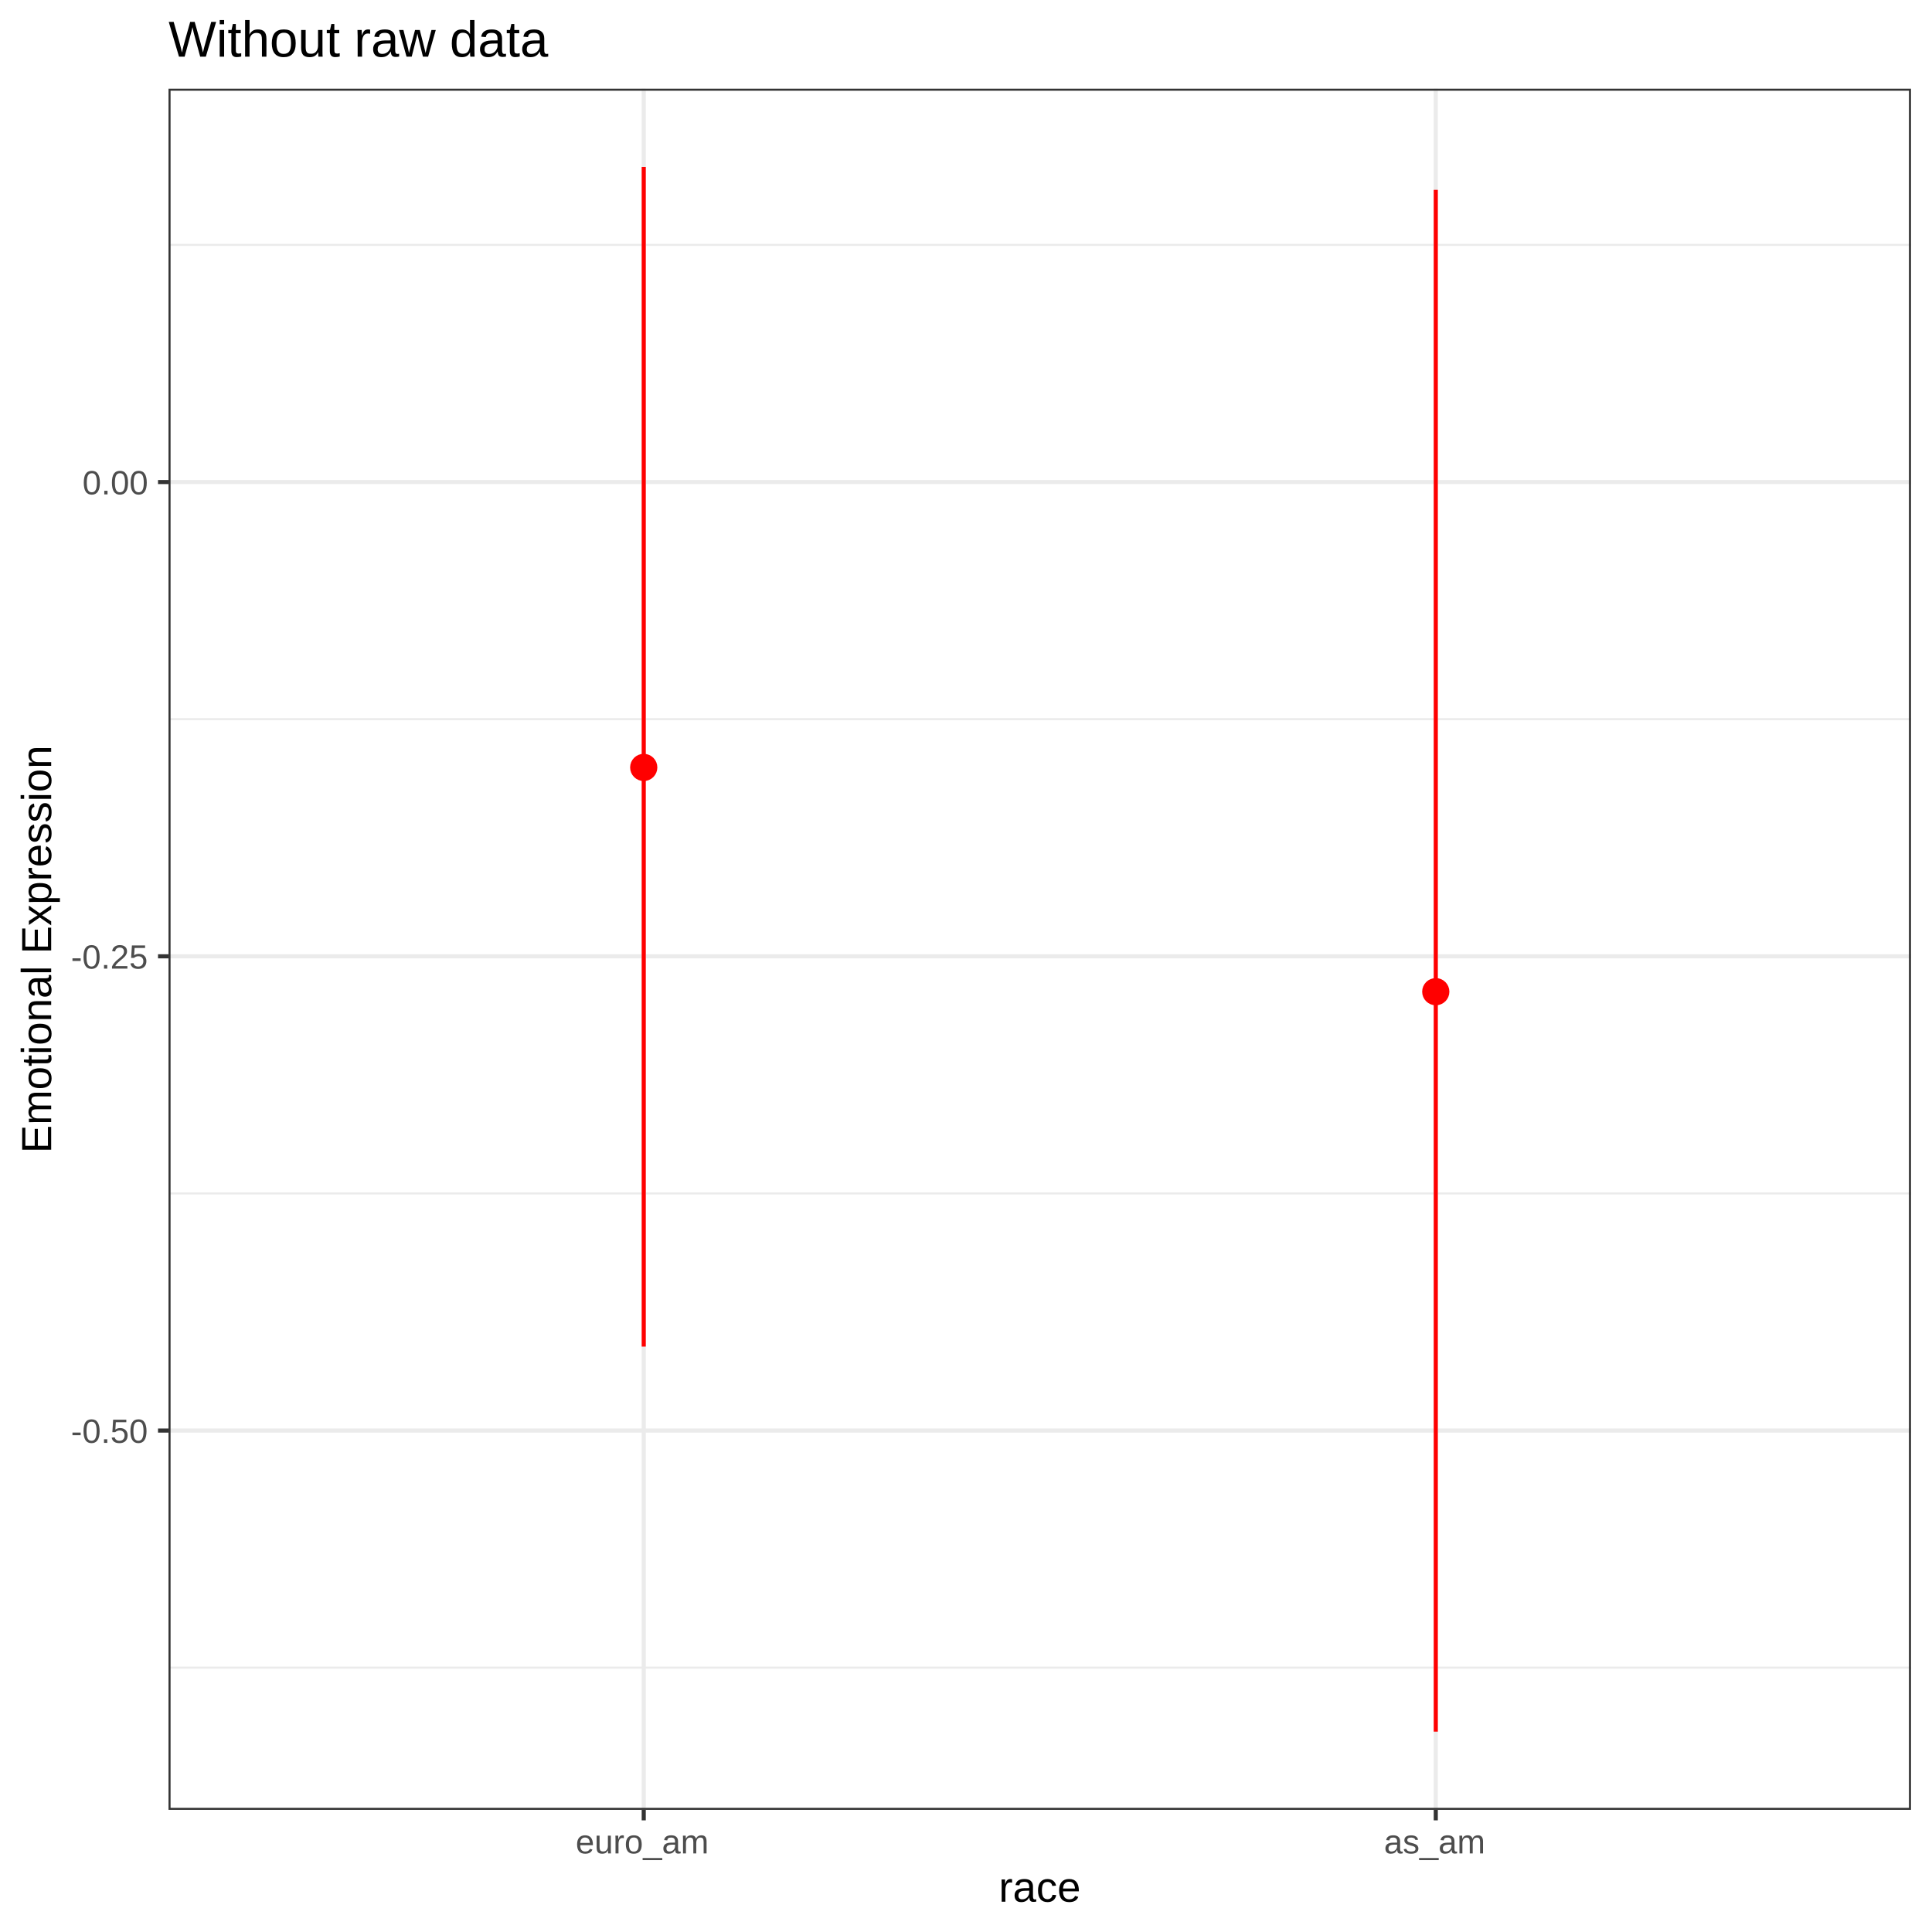
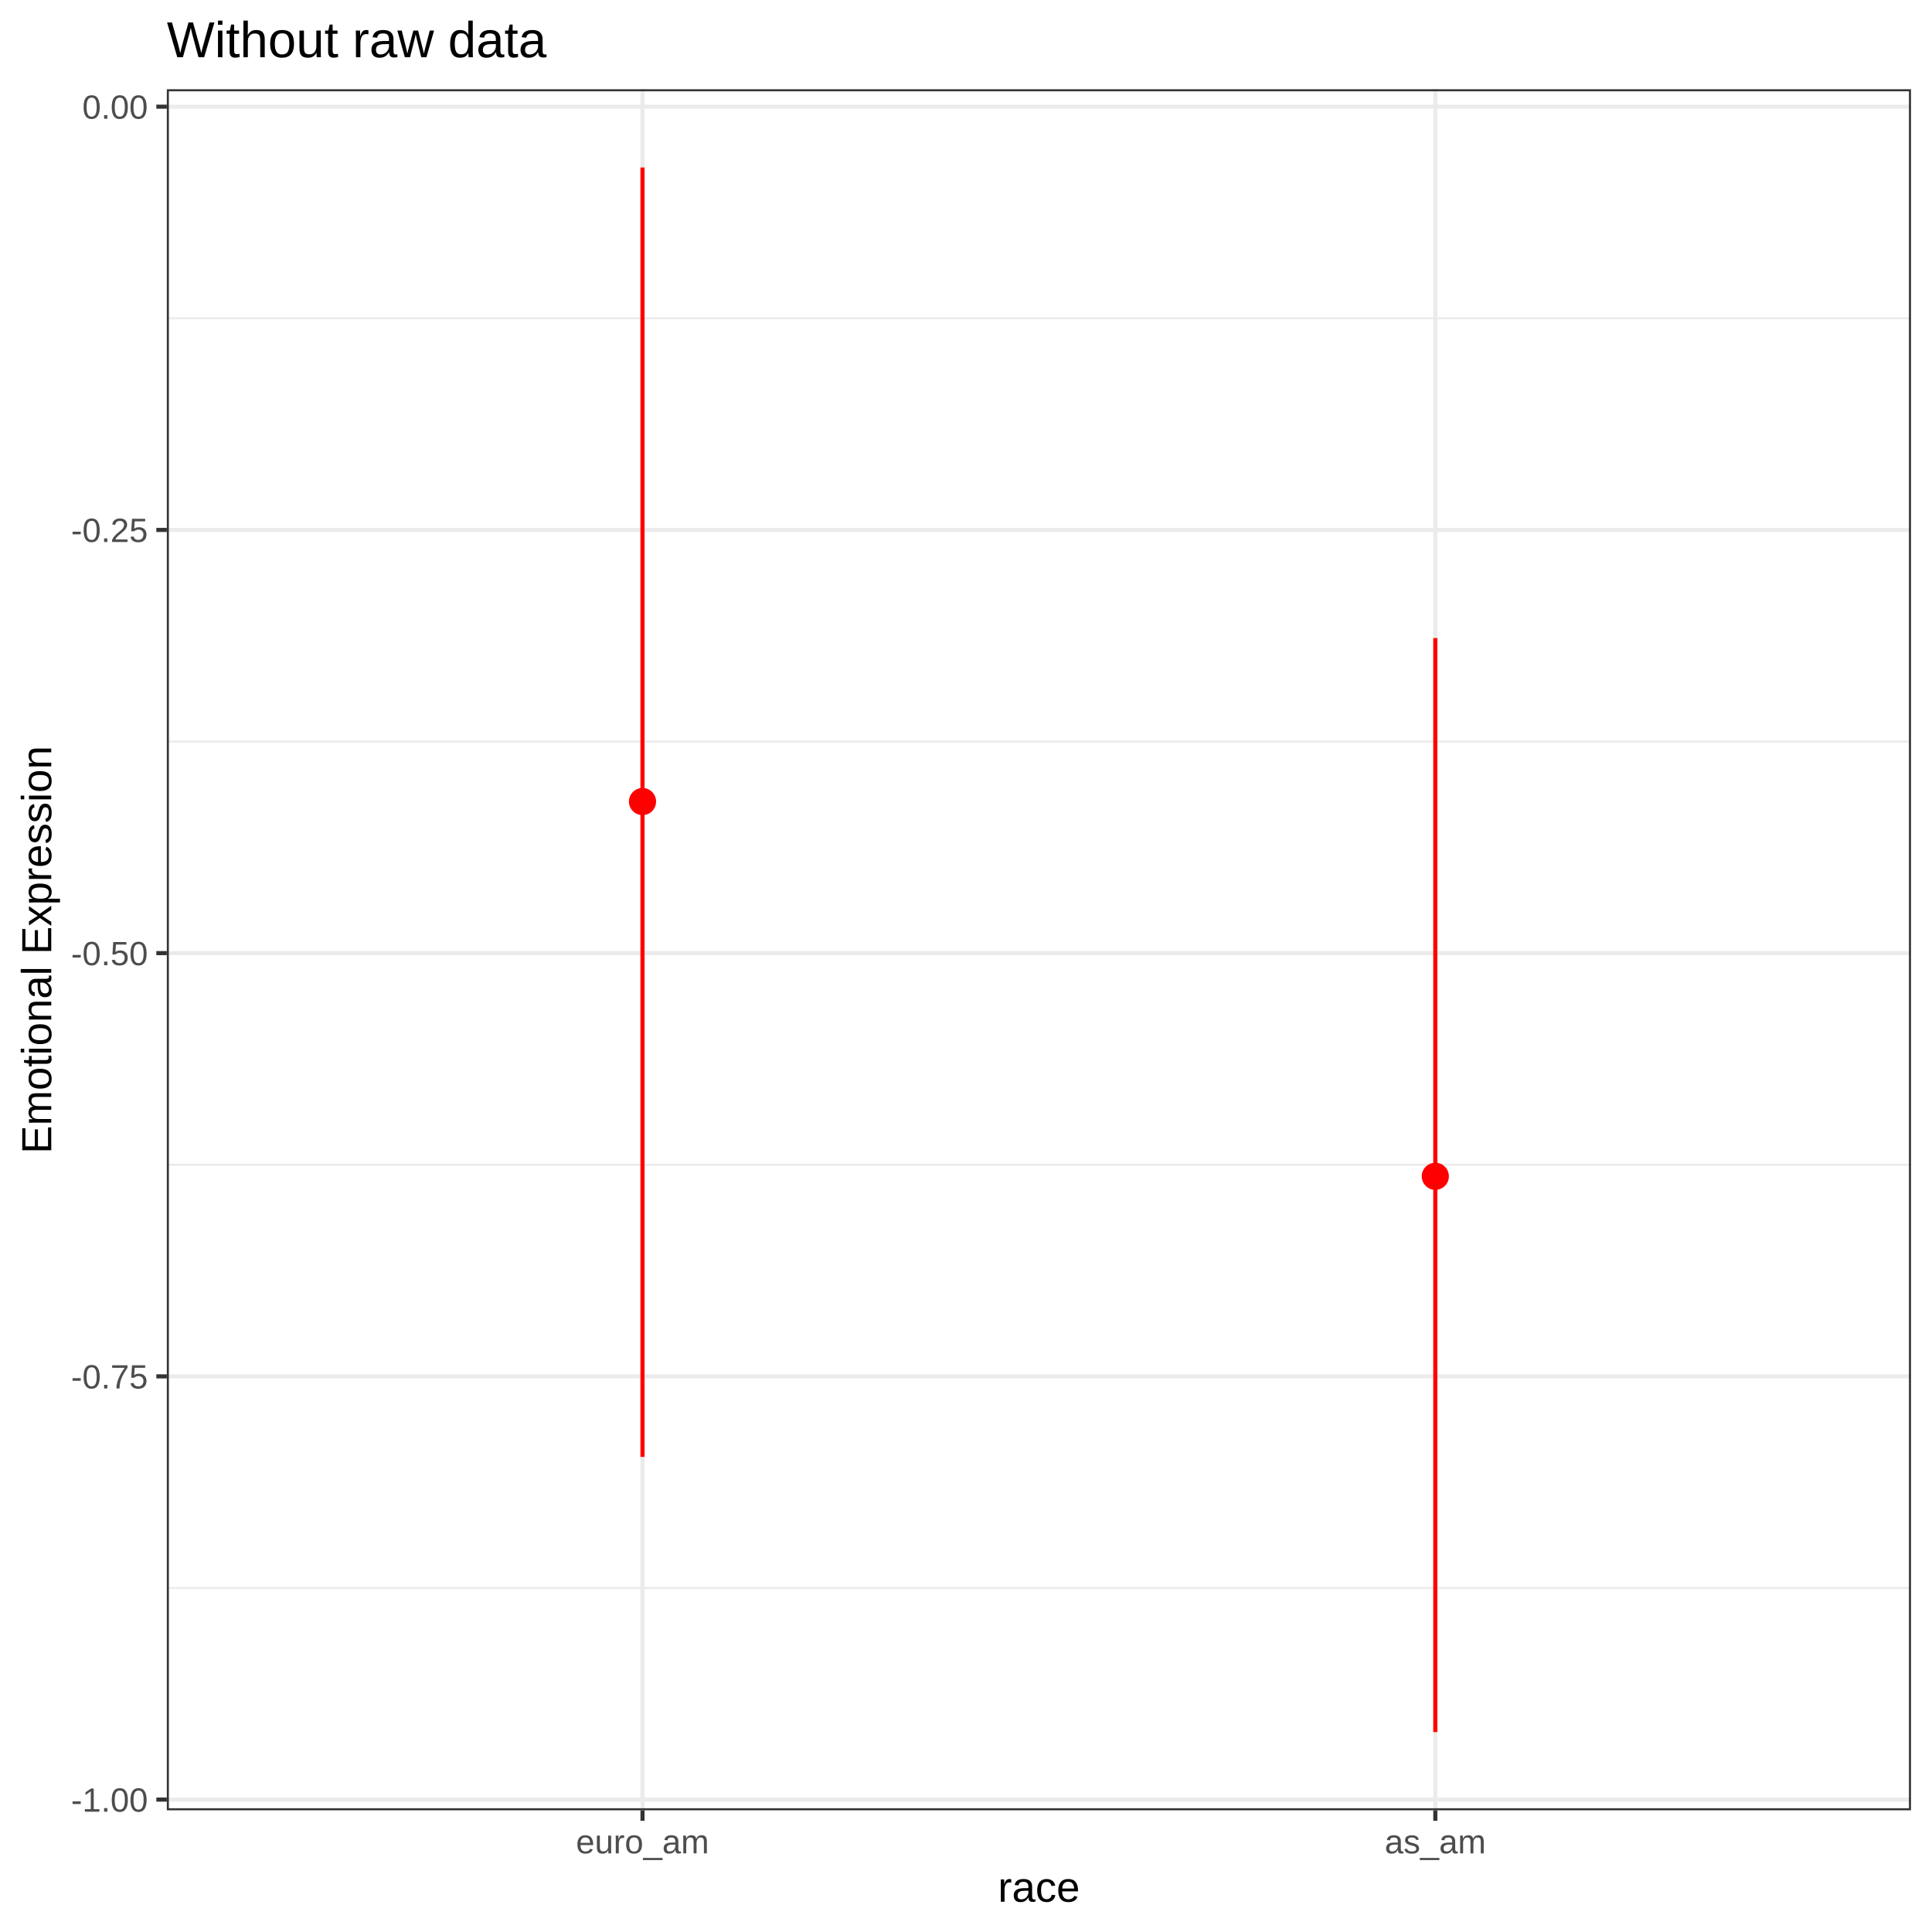
- <svg xmlns="http://www.w3.org/2000/svg" viewBox="0 0 504.00 504.00">
+ <svg xmlns="http://www.w3.org/2000/svg" class="svglite" width="504.00pt" height="504.00pt" viewBox="0 0 504.00 504.00">
  <defs>
    <style type="text/css">
-     line, polyline, polygon, path, rect, circle {
+     .svglite line, .svglite polyline, .svglite polygon, .svglite path, .svglite rect, .svglite circle {
      fill: none;
      stroke: #000000;
      stroke-linecap: round;
      stroke-linejoin: round;
      stroke-miterlimit: 10.00;
    }
  </style>
  </defs>
  <rect width="100%" height="100%" style="stroke: none; fill: #FFFFFF;" />
-   <rect x="0.00" y="0.00" width="504.00" height="504.00" style="stroke-width: 1.07; stroke: #FFFFFF; fill: #FFFFFF;" />
  <defs>
-     <clipPath id="cpNDMuOTZ8NDk4LjUyfDQ3Mi4xNHwyMy4xMw==">
-       <rect x="43.96" y="23.13" width="454.56" height="449.01" />
-     </clipPath>
-   </defs>
-   <rect x="43.96" y="23.13" width="454.56" height="449.01" style="stroke-width: 1.07; stroke: none; fill: #FFFFFF;" clip-path="url(#cpNDMuOTZ8NDk4LjUyfDQ3Mi4xNHwyMy4xMw==)" />
-   <polyline points="43.96,435.04 498.52,435.04 " style="stroke-width: 0.53; stroke: #EBEBEB; stroke-linecap: butt;" clip-path="url(#cpNDMuOTZ8NDk4LjUyfDQ3Mi4xNHwyMy4xMw==)" />
-   <polyline points="43.96,311.33 498.52,311.33 " style="stroke-width: 0.53; stroke: #EBEBEB; stroke-linecap: butt;" clip-path="url(#cpNDMuOTZ8NDk4LjUyfDQ3Mi4xNHwyMy4xMw==)" />
-   <polyline points="43.96,187.61 498.52,187.61 " style="stroke-width: 0.53; stroke: #EBEBEB; stroke-linecap: butt;" clip-path="url(#cpNDMuOTZ8NDk4LjUyfDQ3Mi4xNHwyMy4xMw==)" />
-   <polyline points="43.96,63.89 498.52,63.89 " style="stroke-width: 0.53; stroke: #EBEBEB; stroke-linecap: butt;" clip-path="url(#cpNDMuOTZ8NDk4LjUyfDQ3Mi4xNHwyMy4xMw==)" />
-   <polyline points="43.96,373.19 498.52,373.19 " style="stroke-width: 1.07; stroke: #EBEBEB; stroke-linecap: butt;" clip-path="url(#cpNDMuOTZ8NDk4LjUyfDQ3Mi4xNHwyMy4xMw==)" />
-   <polyline points="43.96,249.47 498.52,249.47 " style="stroke-width: 1.07; stroke: #EBEBEB; stroke-linecap: butt;" clip-path="url(#cpNDMuOTZ8NDk4LjUyfDQ3Mi4xNHwyMy4xMw==)" />
-   <polyline points="43.96,125.75 498.52,125.75 " style="stroke-width: 1.07; stroke: #EBEBEB; stroke-linecap: butt;" clip-path="url(#cpNDMuOTZ8NDk4LjUyfDQ3Mi4xNHwyMy4xMw==)" />
-   <polyline points="167.93,472.14 167.93,23.13 " style="stroke-width: 1.07; stroke: #EBEBEB; stroke-linecap: butt;" clip-path="url(#cpNDMuOTZ8NDk4LjUyfDQ3Mi4xNHwyMy4xMw==)" />
-   <polyline points="374.55,472.14 374.55,23.13 " style="stroke-width: 1.07; stroke: #EBEBEB; stroke-linecap: butt;" clip-path="url(#cpNDMuOTZ8NDk4LjUyfDQ3Mi4xNHwyMy4xMw==)" />
-   <line x1="167.93" y1="351.28" x2="167.93" y2="43.54" style="stroke-width: 1.07; stroke: #FF0000; stroke-linecap: butt;" clip-path="url(#cpNDMuOTZ8NDk4LjUyfDQ3Mi4xNHwyMy4xMw==)" />
-   <line x1="374.55" y1="451.73" x2="374.55" y2="49.53" style="stroke-width: 1.07; stroke: #FF0000; stroke-linecap: butt;" clip-path="url(#cpNDMuOTZ8NDk4LjUyfDQ3Mi4xNHwyMy4xMw==)" />
-   <circle cx="167.93" cy="200.20" r="2.84" style="stroke-width: 1.42; stroke: #FF0000; fill: #FF0000;" clip-path="url(#cpNDMuOTZ8NDk4LjUyfDQ3Mi4xNHwyMy4xMw==)" />
-   <circle cx="374.55" cy="258.70" r="2.84" style="stroke-width: 1.42; stroke: #FF0000; fill: #FF0000;" clip-path="url(#cpNDMuOTZ8NDk4LjUyfDQ3Mi4xNHwyMy4xMw==)" />
-   <rect x="43.96" y="23.13" width="454.56" height="449.01" style="stroke-width: 1.07; stroke: #333333;" clip-path="url(#cpNDMuOTZ8NDk4LjUyfDQ3Mi4xNHwyMy4xMw==)" />
-   <defs>
-     <clipPath id="cpMC4wMHw1MDQuMDB8NTA0LjAwfDAuMDA=">
+     <clipPath id="cpMC4wMHw1MDQuMDB8MC4wMHw1MDQuMDA=">
      <rect x="0.00" y="0.00" width="504.00" height="504.00" />
    </clipPath>
  </defs>
-   <g clip-path="url(#cpMC4wMHw1MDQuMDB8NTA0LjAwfDAuMDA=)">
-     <text x="18.51" y="376.40" style="font-size: 8.80px; fill: #4D4D4D; font-family: Arial;" textLength="20.51px" lengthAdjust="spacingAndGlyphs">-0.50</text>
+   <g clip-path="url(#cpMC4wMHw1MDQuMDB8MC4wMHw1MDQuMDA=)">
+     <rect x="0.00" y="0.00" width="504.00" height="504.00" style="stroke-width: 1.07; stroke: #FFFFFF; fill: #FFFFFF;" />
  </g>
-   <g clip-path="url(#cpMC4wMHw1MDQuMDB8NTA0LjAwfDAuMDA=)">
-     <text x="18.51" y="252.69" style="font-size: 8.80px; fill: #4D4D4D; font-family: Arial;" textLength="20.51px" lengthAdjust="spacingAndGlyphs">-0.25</text>
+   <defs>
+     <clipPath id="cpNDMuNTJ8NDk4LjUyfDIzLjI4fDQ3Mi4yNQ==">
+       <rect x="43.52" y="23.28" width="455.00" height="448.97" />
+     </clipPath>
+   </defs>
+   <g clip-path="url(#cpNDMuNTJ8NDk4LjUyfDIzLjI4fDQ3Mi4yNQ==)">
+     <rect x="43.52" y="23.28" width="455.00" height="448.97" style="stroke-width: 1.07; stroke: none; fill: #FFFFFF;" />
+     <polyline points="43.52,414.26 498.52,414.26 " style="stroke-width: 0.53; stroke: #EBEBEB; stroke-linecap: butt;" />
+     <polyline points="43.52,303.85 498.52,303.85 " style="stroke-width: 0.53; stroke: #EBEBEB; stroke-linecap: butt;" />
+     <polyline points="43.52,193.44 498.52,193.44 " style="stroke-width: 0.53; stroke: #EBEBEB; stroke-linecap: butt;" />
+     <polyline points="43.52,83.03 498.52,83.03 " style="stroke-width: 0.53; stroke: #EBEBEB; stroke-linecap: butt;" />
+     <polyline points="43.52,469.46 498.52,469.46 " style="stroke-width: 1.07; stroke: #EBEBEB; stroke-linecap: butt;" />
+     <polyline points="43.52,359.05 498.52,359.05 " style="stroke-width: 1.07; stroke: #EBEBEB; stroke-linecap: butt;" />
+     <polyline points="43.52,248.64 498.52,248.64 " style="stroke-width: 1.07; stroke: #EBEBEB; stroke-linecap: butt;" />
+     <polyline points="43.52,138.24 498.52,138.24 " style="stroke-width: 1.07; stroke: #EBEBEB; stroke-linecap: butt;" />
+     <polyline points="43.52,27.83 498.52,27.83 " style="stroke-width: 1.07; stroke: #EBEBEB; stroke-linecap: butt;" />
+     <polyline points="167.61,472.25 167.61,23.28 " style="stroke-width: 1.07; stroke: #EBEBEB; stroke-linecap: butt;" />
+     <polyline points="374.43,472.25 374.43,23.28 " style="stroke-width: 1.07; stroke: #EBEBEB; stroke-linecap: butt;" />
+     <line x1="167.61" y1="380.06" x2="167.61" y2="43.69" style="stroke-width: 1.07; stroke: #FF0000; stroke-linecap: butt;" />
+     <line x1="374.43" y1="451.84" x2="374.43" y2="166.45" style="stroke-width: 1.07; stroke: #FF0000; stroke-linecap: butt;" />
+     <circle cx="167.61" cy="209.10" r="2.84" style="stroke-width: 1.42; stroke: #FF0000; fill: #FF0000;" />
+     <circle cx="374.43" cy="306.86" r="2.84" style="stroke-width: 1.42; stroke: #FF0000; fill: #FF0000;" />
+     <rect x="43.52" y="23.28" width="455.00" height="448.97" style="stroke-width: 1.07; stroke: #333333;" />
  </g>
-   <g clip-path="url(#cpMC4wMHw1MDQuMDB8NTA0LjAwfDAuMDA=)">
-     <text x="21.51" y="128.97" style="font-size: 8.80px; fill: #4D4D4D; font-family: Arial;" textLength="17.52px" lengthAdjust="spacingAndGlyphs">0.00</text>
-   </g>
-   <polyline points="41.22,373.19 43.96,373.19 " style="stroke-width: 1.07; stroke: #333333; stroke-linecap: butt;" clip-path="url(#cpMC4wMHw1MDQuMDB8NTA0LjAwfDAuMDA=)" />
-   <polyline points="41.22,249.47 43.96,249.47 " style="stroke-width: 1.07; stroke: #333333; stroke-linecap: butt;" clip-path="url(#cpMC4wMHw1MDQuMDB8NTA0LjAwfDAuMDA=)" />
-   <polyline points="41.22,125.75 43.96,125.75 " style="stroke-width: 1.07; stroke: #333333; stroke-linecap: butt;" clip-path="url(#cpMC4wMHw1MDQuMDB8NTA0LjAwfDAuMDA=)" />
-   <polyline points="167.93,474.88 167.93,472.14 " style="stroke-width: 1.07; stroke: #333333; stroke-linecap: butt;" clip-path="url(#cpMC4wMHw1MDQuMDB8NTA0LjAwfDAuMDA=)" />
-   <polyline points="374.55,474.88 374.55,472.14 " style="stroke-width: 1.07; stroke: #333333; stroke-linecap: butt;" clip-path="url(#cpMC4wMHw1MDQuMDB8NTA0LjAwfDAuMDA=)" />
-   <g clip-path="url(#cpMC4wMHw1MDQuMDB8NTA0LjAwfDAuMDA=)">
-     <text x="150.17" y="483.51" style="font-size: 8.80px; fill: #4D4D4D; font-family: Arial;" textLength="35.52px" lengthAdjust="spacingAndGlyphs">euro_am</text>
-   </g>
-   <g clip-path="url(#cpMC4wMHw1MDQuMDB8NTA0LjAwfDAuMDA=)">
-     <text x="361.04" y="483.51" style="font-size: 8.80px; fill: #4D4D4D; font-family: Arial;" textLength="27.01px" lengthAdjust="spacingAndGlyphs">as_am</text>
-   </g>
-   <g clip-path="url(#cpMC4wMHw1MDQuMDB8NTA0LjAwfDAuMDA=)">
-     <text x="260.54" y="496.10" style="font-size: 11.00px; font-family: Arial;" textLength="21.40px" lengthAdjust="spacingAndGlyphs">race</text>
-   </g>
-   <g clip-path="url(#cpMC4wMHw1MDQuMDB8NTA0LjAwfDAuMDA=)">
-     <text transform="translate(13.35,300.83) rotate(-90)" style="font-size: 11.00px; font-family: Arial;" textLength="106.39px" lengthAdjust="spacingAndGlyphs">Emotional Expression</text>
-   </g>
-   <g clip-path="url(#cpMC4wMHw1MDQuMDB8NTA0LjAwfDAuMDA=)">
-     <text x="43.96" y="14.79" style="font-size: 13.20px; font-family: Arial;" textLength="97.54px" lengthAdjust="spacingAndGlyphs">Without raw data</text>
+   <g clip-path="url(#cpMC4wMHw1MDQuMDB8MC4wMHw1MDQuMDA=)">
+     <text x="38.59" y="472.62" text-anchor="end" style="font-size: 8.80px; fill: #4D4D4D; font-family: Arial;" textLength="20.06px" lengthAdjust="spacingAndGlyphs">-1.00</text>
+     <text x="38.59" y="362.21" text-anchor="end" style="font-size: 8.80px; fill: #4D4D4D; font-family: Arial;" textLength="20.06px" lengthAdjust="spacingAndGlyphs">-0.75</text>
+     <text x="38.59" y="251.80" text-anchor="end" style="font-size: 8.80px; fill: #4D4D4D; font-family: Arial;" textLength="20.06px" lengthAdjust="spacingAndGlyphs">-0.50</text>
+     <text x="38.59" y="141.39" text-anchor="end" style="font-size: 8.80px; fill: #4D4D4D; font-family: Arial;" textLength="20.06px" lengthAdjust="spacingAndGlyphs">-0.25</text>
+     <text x="38.59" y="30.98" text-anchor="end" style="font-size: 8.80px; fill: #4D4D4D; font-family: Arial;" textLength="17.13px" lengthAdjust="spacingAndGlyphs">0.00</text>
+     <polyline points="40.78,469.46 43.52,469.46 " style="stroke-width: 1.07; stroke: #333333; stroke-linecap: butt;" />
+     <polyline points="40.78,359.05 43.52,359.05 " style="stroke-width: 1.07; stroke: #333333; stroke-linecap: butt;" />
+     <polyline points="40.78,248.64 43.52,248.64 " style="stroke-width: 1.07; stroke: #333333; stroke-linecap: butt;" />
+     <polyline points="40.78,138.24 43.52,138.24 " style="stroke-width: 1.07; stroke: #333333; stroke-linecap: butt;" />
+     <polyline points="40.78,27.83 43.52,27.83 " style="stroke-width: 1.07; stroke: #333333; stroke-linecap: butt;" />
+     <polyline points="167.61,474.99 167.61,472.25 " style="stroke-width: 1.07; stroke: #333333; stroke-linecap: butt;" />
+     <polyline points="374.43,474.99 374.43,472.25 " style="stroke-width: 1.07; stroke: #333333; stroke-linecap: butt;" />
+     <text x="167.61" y="483.49" text-anchor="middle" style="font-size: 8.80px; fill: #4D4D4D; font-family: Arial;" textLength="34.74px" lengthAdjust="spacingAndGlyphs">euro_am</text>
+     <text x="374.43" y="483.49" text-anchor="middle" style="font-size: 8.80px; fill: #4D4D4D; font-family: Arial;" textLength="26.42px" lengthAdjust="spacingAndGlyphs">as_am</text>
+     <text x="271.02" y="496.10" text-anchor="middle" style="font-size: 11.00px; font-family: Arial;" textLength="21.41px" lengthAdjust="spacingAndGlyphs">race</text>
+     <text transform="translate(13.37,247.77) rotate(-90)" text-anchor="middle" style="font-size: 11.00px; font-family: Arial;" textLength="106.39px" lengthAdjust="spacingAndGlyphs">Emotional Expression</text>
+     <text x="43.52" y="14.94" style="font-size: 13.20px; font-family: Arial;" textLength="98.98px" lengthAdjust="spacingAndGlyphs">Without raw data</text>
  </g>
</svg>
